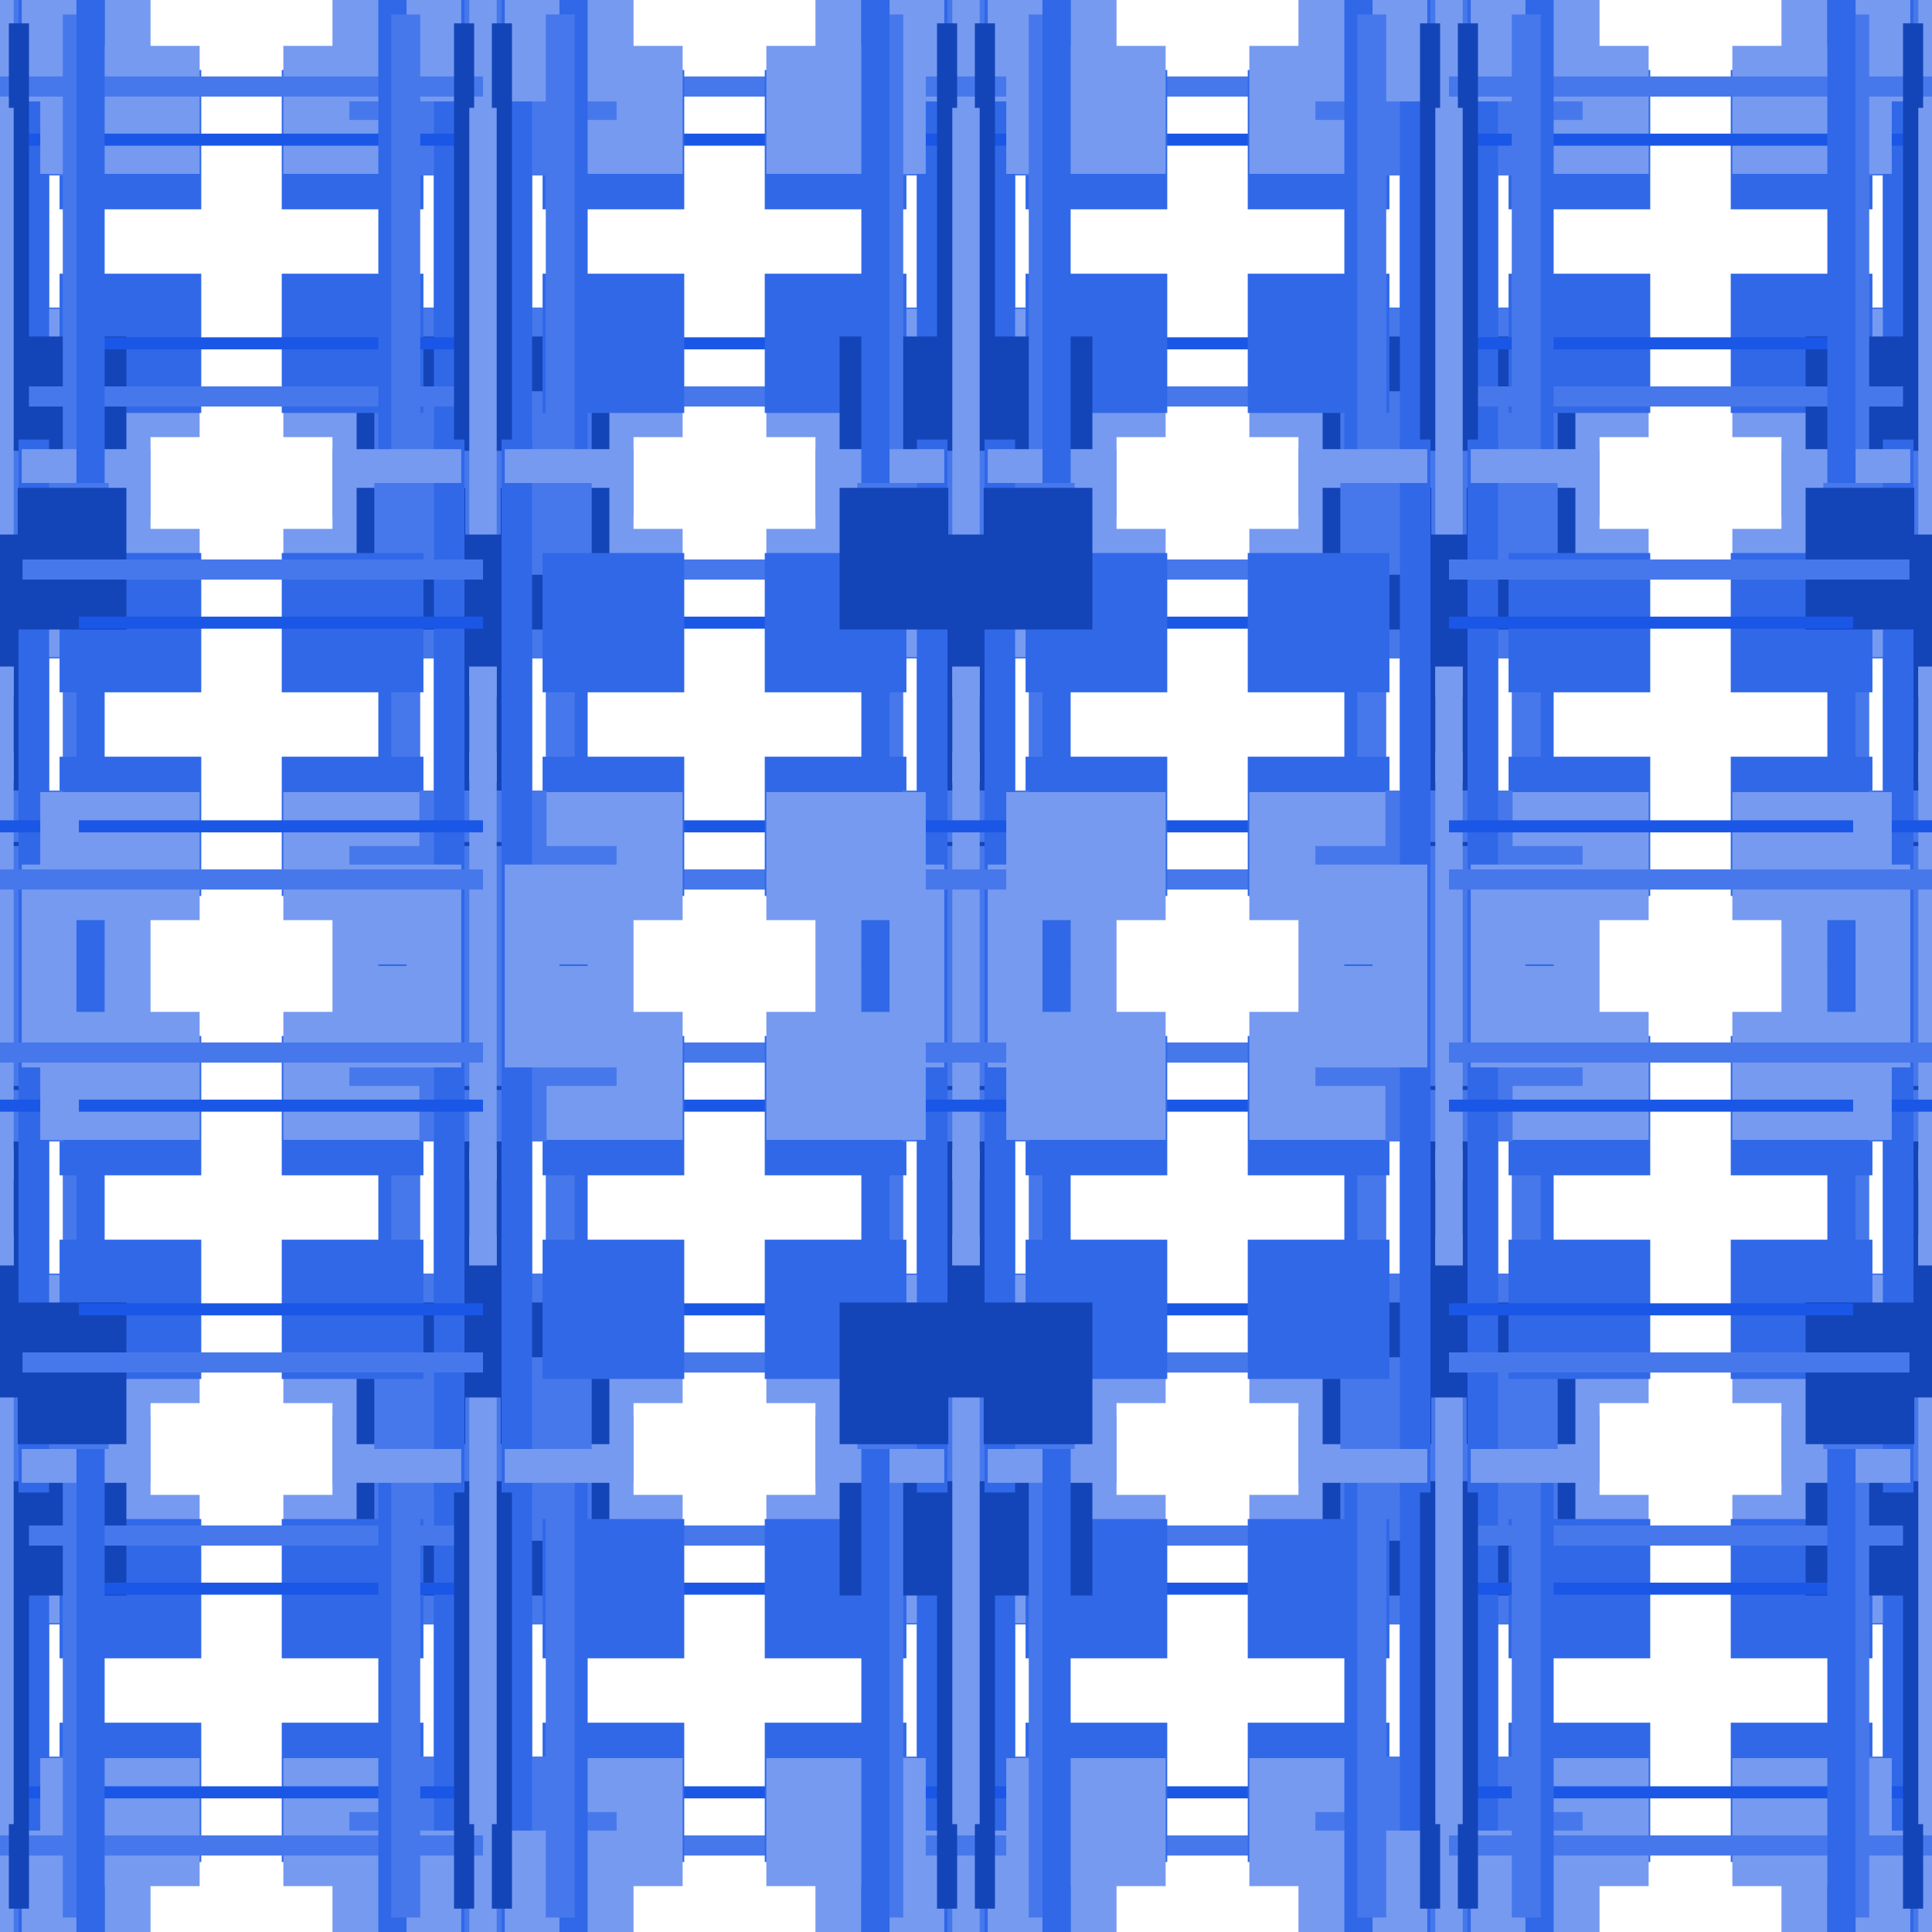
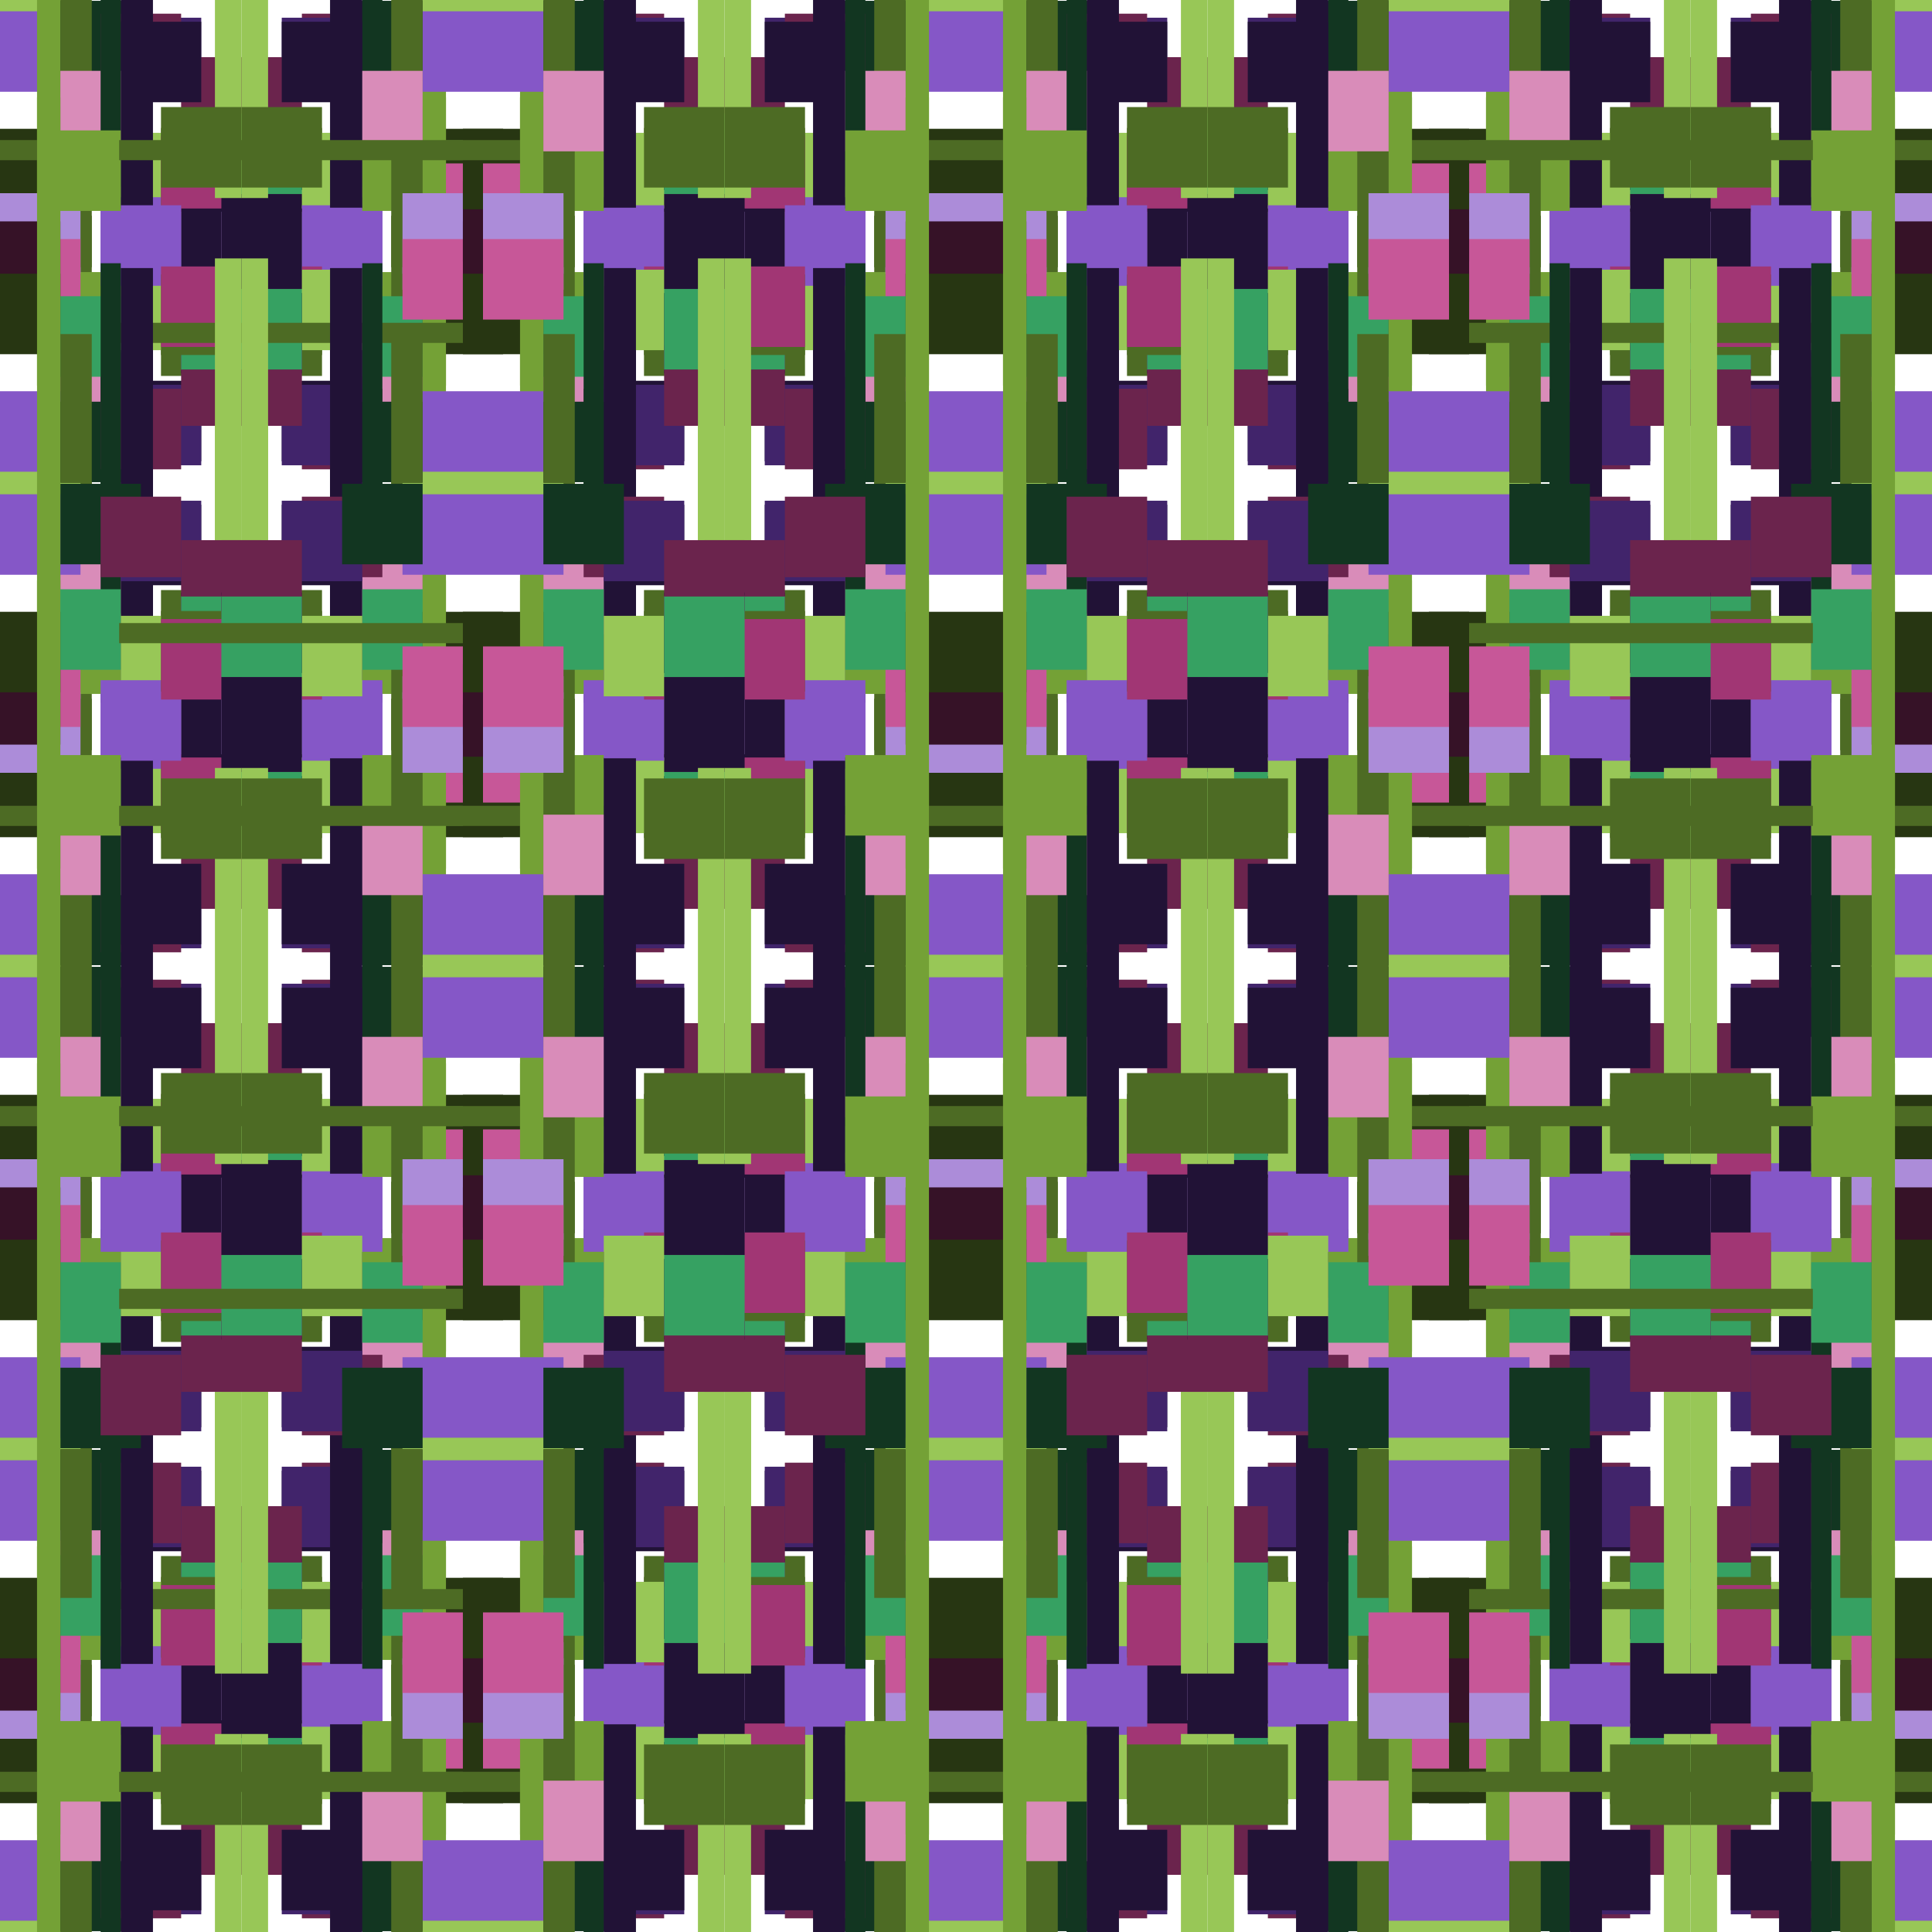
- <svg xmlns="http://www.w3.org/2000/svg" xmlns:xlink="http://www.w3.org/1999/xlink" width="100%" height="100%" viewBox="0 0 2400 2400" style="stroke-width:0;background-color:#121212;margin: auto;height: -webkit-fill-available">
+ <svg xmlns="http://www.w3.org/2000/svg" xmlns:xlink="http://www.w3.org/1999/xlink" width="100%" height="100%" viewBox="0 0 2400 2400" style="stroke-width:0;background-color:hsl(0,0%,0%);margin: auto;height: -webkit-fill-available">
  <defs>
+     <rect id="cover" width="100%" height="100%" fill="hsl(0,0%,0%,0%)" />
+     <clipPath id="clip">
+       <use xlink:href="#cover" />
+     </clipPath>
    <symbol id="shapes">
-       <rect x="470" y="472" width="35" height="730" transform-origin="600 600" style="fill:hsl(222,80%,55%)">
-         <animateTransform attributeName="transform" attributeType="XML" type="skewX" dur="10s" values="0;50;-50;0" repeatCount="indefinite" />
+       <rect x="75" y="268" width="39" height="517" transform-origin="300 300" style="fill:hsl(445,50%,28%)">
+         <animateTransform attributeName="transform" attributeType="XML" type="skewX" dur="10s" values="0;50;-50;0" repeatCount="indefinite" begin="target.mouseenter " end="target.mouseleave" />
      </rect>
-       <rect x="-91" y="382" width="170" height="197" transform-origin="600 600" style="fill:hsl(222,80%,60%)">
-         <animateTransform attributeName="transform" attributeType="XML" type="skewX" dur="10s" values="0;50;-50;0" repeatCount="indefinite" />
+       <rect x="225" y="140" width="100" height="100" transform-origin="300 300" style="fill:hsl(265,50%,70%)">
+         <animateTransform attributeName="transform" attributeType="XML" type="skewX" dur="10s" values="0;50;-50;0" repeatCount="indefinite" begin="target.mouseenter " end="target.mouseleave" />
      </rect>
-       <rect x="11" y="446" width="25" height="725" transform-origin="600 600" style="fill:hsl(222,80%,40%)">
-         <animateTransform attributeName="transform" attributeType="XML" type="skewX" dur="10s" values="0;50;-50;0" repeatCount="indefinite" />
+       <rect x="0" y="-38" width="100" height="100" transform-origin="300 300" style="fill:hsl(445,50%,56%)">
+         <animateTransform attributeName="transform" attributeType="XML" type="skewX" dur="10s" values="0;50;-50;0" repeatCount="indefinite" begin="target.mouseenter " end="target.mouseleave" />
      </rect>
-       <rect x="24" y="-42" width="111" height="156" transform-origin="600 600" style="fill:hsl(222,80%,60%)">
-         <animateTransform attributeName="transform" attributeType="XML" type="skewX" dur="10s" values="0;50;-50;0" repeatCount="indefinite" />
+       <rect x="0" y="14" width="100" height="100" transform-origin="300 300" style="fill:hsl(265,50%,56%)">
+         <animateTransform attributeName="transform" attributeType="XML" type="skewX" dur="10s" values="0;50;-50;0" repeatCount="indefinite" begin="target.mouseenter " end="target.mouseleave" />
      </rect>
-       <rect x="364" y="419" width="738" height="15" transform-origin="600 600" style="fill:hsl(222,80%,50%)">
-         <animateTransform attributeName="transform" attributeType="XML" type="skewX" dur="10s" values="0;50;-50;0" repeatCount="indefinite" />
+       <rect x="375" y="245" width="100" height="100" transform-origin="300 300" style="fill:hsl(265,50%,56%)">
+         <animateTransform attributeName="transform" attributeType="XML" type="skewX" dur="10s" values="0;50;-50;0" repeatCount="indefinite" begin="target.mouseenter " end="target.mouseleave" />
      </rect>
-       <rect x="443" y="6" width="135" height="176" transform-origin="600 600" style="fill:hsl(222,80%,40%)">
-         <animateTransform attributeName="transform" attributeType="XML" type="skewX" dur="10s" values="0;50;-50;0" repeatCount="indefinite" />
+       <rect x="300" y="354" width="33" height="525" transform-origin="300 300" style="fill:hsl(445,50%,56%)">
+         <animateTransform attributeName="transform" attributeType="XML" type="skewX" dur="10s" values="0;50;-50;0" repeatCount="indefinite" begin="target.mouseenter " end="target.mouseleave" />
      </rect>
-       <rect x="432" y="480" width="740" height="25" transform-origin="600 600" style="fill:hsl(222,80%,60%)">
-         <animateTransform attributeName="transform" attributeType="XML" type="skewX" dur="10s" values="0;50;-50;0" repeatCount="indefinite" />
+       <rect x="225" y="237" width="100" height="100" transform-origin="300 300" style="fill:hsl(265,50%,70%)">
+         <animateTransform attributeName="transform" attributeType="XML" type="skewX" dur="10s" values="0;50;-50;0" repeatCount="indefinite" begin="target.mouseenter " end="target.mouseleave" />
      </rect>
-       <rect x="74" y="87" width="176" height="173" transform-origin="600 600" style="fill:hsl(222,80%,55%)">
-         <animateTransform attributeName="transform" attributeType="XML" type="skewX" dur="10s" values="0;50;-50;0" repeatCount="indefinite" />
+       <rect x="150" y="22" width="100" height="100" transform-origin="300 300" style="fill:hsl(265,50%,28%)">
+         <animateTransform attributeName="transform" attributeType="XML" type="skewX" dur="10s" values="0;50;-50;0" repeatCount="indefinite" begin="target.mouseenter " end="target.mouseleave" />
      </rect>
-       <rect x="-69" y="-84" width="738" height="21" transform-origin="600 600" style="fill:hsl(222,80%,55%)">
-         <animateTransform attributeName="transform" attributeType="XML" type="skewX" dur="10s" values="0;50;-50;0" repeatCount="indefinite" />
+       <rect x="525" y="225" width="100" height="100" transform-origin="300 300" style="fill:hsl(325,50%,14%)">
+         <animateTransform attributeName="transform" attributeType="XML" type="skewX" dur="10s" values="0;50;-50;0" repeatCount="indefinite" begin="target.mouseenter " end="target.mouseleave" />
      </rect>
-       <rect x="352" y="384" width="198" height="159" transform-origin="600 600" style="fill:hsl(222,80%,70%)">
-         <animateTransform attributeName="transform" attributeType="XML" type="skewX" dur="10s" values="0;50;-50;0" repeatCount="indefinite" />
+       <rect x="150" y="165" width="100" height="100" transform-origin="300 300" style="fill:hsl(445,50%,56%)">
+         <animateTransform attributeName="transform" attributeType="XML" type="skewX" dur="10s" values="0;50;-50;0" repeatCount="indefinite" begin="target.mouseenter " end="target.mouseleave" />
      </rect>
-       <rect x="78" y="457" width="36" height="725" transform-origin="600 600" style="fill:hsl(222,80%,60%)">
-         <animateTransform attributeName="transform" attributeType="XML" type="skewX" dur="10s" values="0;50;-50;0" repeatCount="indefinite" />
+       <rect x="450" y="341" width="25" height="532" transform-origin="300 300" style="fill:hsl(505,50%,14%)">
+         <animateTransform attributeName="transform" attributeType="XML" type="skewX" dur="10s" values="0;50;-50;0" repeatCount="indefinite" begin="target.mouseenter " end="target.mouseleave" />
      </rect>
-       <rect x="-19" y="451" width="185" height="189" transform-origin="600 600" style="fill:hsl(222,80%,60%)">
-         <animateTransform attributeName="transform" attributeType="XML" type="skewX" dur="10s" values="0;50;-50;0" repeatCount="indefinite" />
+       <rect x="300" y="367" width="100" height="100" transform-origin="300 300" style="fill:hsl(445,50%,28%)">
+         <animateTransform attributeName="transform" attributeType="XML" type="skewX" dur="10s" values="0;50;-50;0" repeatCount="indefinite" begin="target.mouseenter " end="target.mouseleave" />
      </rect>
-       <rect x="-10" y="334" width="27" height="732" transform-origin="600 600" style="fill:hsl(222,80%,70%)">
-         <animateTransform attributeName="transform" attributeType="XML" type="skewX" dur="10s" values="0;50;-50;0" repeatCount="indefinite" />
+       <rect x="450" y="132" width="100" height="100" transform-origin="300 300" style="fill:hsl(505,50%,42%)">
+         <animateTransform attributeName="transform" attributeType="XML" type="skewX" dur="10s" values="0;50;-50;0" repeatCount="indefinite" begin="target.mouseenter " end="target.mouseleave" />
      </rect>
-       <rect x="-100" y="64" width="138" height="164" transform-origin="600 600" style="fill:hsl(222,80%,40%)">
-         <animateTransform attributeName="transform" attributeType="XML" type="skewX" dur="10s" values="0;50;-50;0" repeatCount="indefinite" />
+       <rect x="525" y="160" width="100" height="100" transform-origin="300 300" style="fill:hsl(445,50%,14%)">
+         <animateTransform attributeName="transform" attributeType="XML" type="skewX" dur="10s" values="0;50;-50;0" repeatCount="indefinite" begin="target.mouseenter " end="target.mouseleave" />
      </rect>
-       <rect x="23" y="-71" width="38" height="725" transform-origin="600 600" style="fill:hsl(222,80%,55%)">
-         <animateTransform attributeName="transform" attributeType="XML" type="skewX" dur="10s" values="0;50;-50;0" repeatCount="indefinite" />
+       <rect x="150" y="473" width="100" height="100" transform-origin="300 300" style="fill:hsl(265,50%,14%)">
+         <animateTransform attributeName="transform" attributeType="XML" type="skewX" dur="10s" values="0;50;-50;0" repeatCount="indefinite" begin="target.mouseenter " end="target.mouseleave" />
      </rect>
-       <rect x="27" y="474" width="160" height="168" transform-origin="600 600" style="fill:hsl(222,80%,70%)">
-         <animateTransform attributeName="transform" attributeType="XML" type="skewX" dur="10s" values="0;50;-50;0" repeatCount="indefinite" />
+       <rect x="525" y="401" width="527" height="25" transform-origin="300 300" style="fill:hsl(445,50%,28%)">
+         <animateTransform attributeName="transform" attributeType="XML" type="skewX" dur="10s" values="0;50;-50;0" repeatCount="indefinite" begin="target.mouseenter " end="target.mouseleave" />
+       </rect>
+       <rect x="225" y="136" width="100" height="100" transform-origin="300 300" style="fill:hsl(265,50%,14%)">
+         <animateTransform attributeName="transform" attributeType="XML" type="skewX" dur="10s" values="0;50;-50;0" repeatCount="indefinite" begin="target.mouseenter " end="target.mouseleave" />
+       </rect>
+       <rect x="375" y="17" width="100" height="100" transform-origin="300 300" style="fill:hsl(325,50%,28%)">
+         <animateTransform attributeName="transform" attributeType="XML" type="skewX" dur="10s" values="0;50;-50;0" repeatCount="indefinite" begin="target.mouseenter " end="target.mouseleave" />
+       </rect>
+       <rect x="0" y="260" width="100" height="100" transform-origin="300 300" style="fill:hsl(265,50%,70%)">
+         <animateTransform attributeName="transform" attributeType="XML" type="skewX" dur="10s" values="0;50;-50;0" repeatCount="indefinite" begin="target.mouseenter " end="target.mouseleave" />
+       </rect>
+       <rect x="300" y="159" width="100" height="100" transform-origin="300 300" style="fill:hsl(445,50%,28%)">
+         <animateTransform attributeName="transform" attributeType="XML" type="skewX" dur="10s" values="0;50;-50;0" repeatCount="indefinite" begin="target.mouseenter " end="target.mouseleave" />
+       </rect>
+       <rect x="525" y="-52" width="29" height="531" transform-origin="300 300" style="fill:hsl(445,50%,42%)">
+         <animateTransform attributeName="transform" attributeType="XML" type="skewX" dur="10s" values="0;50;-50;0" repeatCount="indefinite" begin="target.mouseenter " end="target.mouseleave" />
+       </rect>
+       <rect x="225" y="71" width="100" height="100" transform-origin="300 300" style="fill:hsl(325,50%,28%)">
+         <animateTransform attributeName="transform" attributeType="XML" type="skewX" dur="10s" values="0;50;-50;0" repeatCount="indefinite" begin="target.mouseenter " end="target.mouseleave" />
+       </rect>
+       <rect x="0" y="203" width="100" height="100" transform-origin="300 300" style="fill:hsl(325,50%,56%)">
+         <animateTransform attributeName="transform" attributeType="XML" type="skewX" dur="10s" values="0;50;-50;0" repeatCount="indefinite" begin="target.mouseenter " end="target.mouseleave" />
+       </rect>
+       <rect x="450" y="338" width="100" height="100" transform-origin="300 300" style="fill:hsl(445,50%,42%)">
+         <animateTransform attributeName="transform" attributeType="XML" type="skewX" dur="10s" values="0;50;-50;0" repeatCount="indefinite" begin="target.mouseenter " end="target.mouseleave" />
+       </rect>
+       <rect x="75" y="412" width="100" height="100" transform-origin="300 300" style="fill:hsl(325,50%,70%)">
+         <animateTransform attributeName="transform" attributeType="XML" type="skewX" dur="10s" values="0;50;-50;0" repeatCount="indefinite" begin="target.mouseenter " end="target.mouseleave" />
+       </rect>
+       <rect x="150" y="342" width="40" height="525" transform-origin="300 300" style="fill:hsl(265,50%,14%)">
+         <animateTransform attributeName="transform" attributeType="XML" type="skewX" dur="10s" values="0;50;-50;0" repeatCount="indefinite" begin="target.mouseenter " end="target.mouseleave" />
+       </rect>
+       <rect x="300" y="169" width="100" height="100" transform-origin="300 300" style="fill:hsl(325,50%,42%)">
+         <animateTransform attributeName="transform" attributeType="XML" type="skewX" dur="10s" values="0;50;-50;0" repeatCount="indefinite" begin="target.mouseenter " end="target.mouseleave" />
+       </rect>
+       <rect x="75" y="1" width="100" height="100" transform-origin="300 300" style="fill:hsl(505,50%,14%)">
+         <animateTransform attributeName="transform" attributeType="XML" type="skewX" dur="10s" values="0;50;-50;0" repeatCount="indefinite" begin="target.mouseenter " end="target.mouseleave" />
+       </rect>
+       <rect x="225" y="241" width="100" height="100" transform-origin="300 300" style="fill:hsl(265,50%,14%)">
+         <animateTransform attributeName="transform" attributeType="XML" type="skewX" dur="10s" values="0;50;-50;0" repeatCount="indefinite" begin="target.mouseenter " end="target.mouseleave" />
+       </rect>
+       <rect x="225" y="141" width="100" height="100" transform-origin="300 300" style="fill:hsl(505,50%,42%)">
+         <animateTransform attributeName="transform" attributeType="XML" type="skewX" dur="10s" values="0;50;-50;0" repeatCount="indefinite" begin="target.mouseenter " end="target.mouseleave" />
      </rect>
    </symbol>
  </defs>
  <symbol id="quad3">
    <symbol id="quad2">
      <symbol id="quad1">
        <symbol id="quad0">
          <g>
            <use xlink:href="#shapes" />
          </g>
        </symbol>
-         <g>
+         <g transform="scale(1 1) translate(0 0)">
          <use xlink:href="#quad0" />
        </g>
        <g transform="scale(-1 1) translate(-600 0)">
          <use xlink:href="#quad0" />
        </g>
        <g transform="scale(1 -1) translate(0 -600)">
          <use xlink:href="#quad0" />
        </g>
        <g transform="scale(-1 -1) translate(-600 -600)">
          <use xlink:href="#quad0" />
        </g>
      </symbol>
-       <g>
+       <g transform="scale(1 1) translate(0 0)">
        <use xlink:href="#quad1" />
      </g>
      <g transform="scale(-1 1) translate(-1200 0)">
        <use xlink:href="#quad1" />
      </g>
      <g transform="scale(1 -1) translate(0 -1200)">
        <use xlink:href="#quad1" />
      </g>
      <g transform="scale(-1 -1) translate(-1200 -1200)">
        <use xlink:href="#quad1" />
      </g>
    </symbol>
-     <g>
+     <g transform="scale(1 1) translate(0 0)">
      <use xlink:href="#quad2" />
    </g>
    <g transform="scale(-1 1) translate(-2400 0)">
      <use xlink:href="#quad2" />
    </g>
    <g transform="scale(1 -1) translate(0 -2400)">
      <use xlink:href="#quad2" />
    </g>
    <g transform="scale(-1 -1) translate(-2400 -2400)">
      <use xlink:href="#quad2" />
    </g>
  </symbol>
-   <g transform="scale(1 1)">
+   <g transform="scale(1 1)" clip-path="url(#clip)">
    <use xlink:href="#quad3" />
  </g>
+   <use id="target" xlink:href="#cover" />
</svg>
